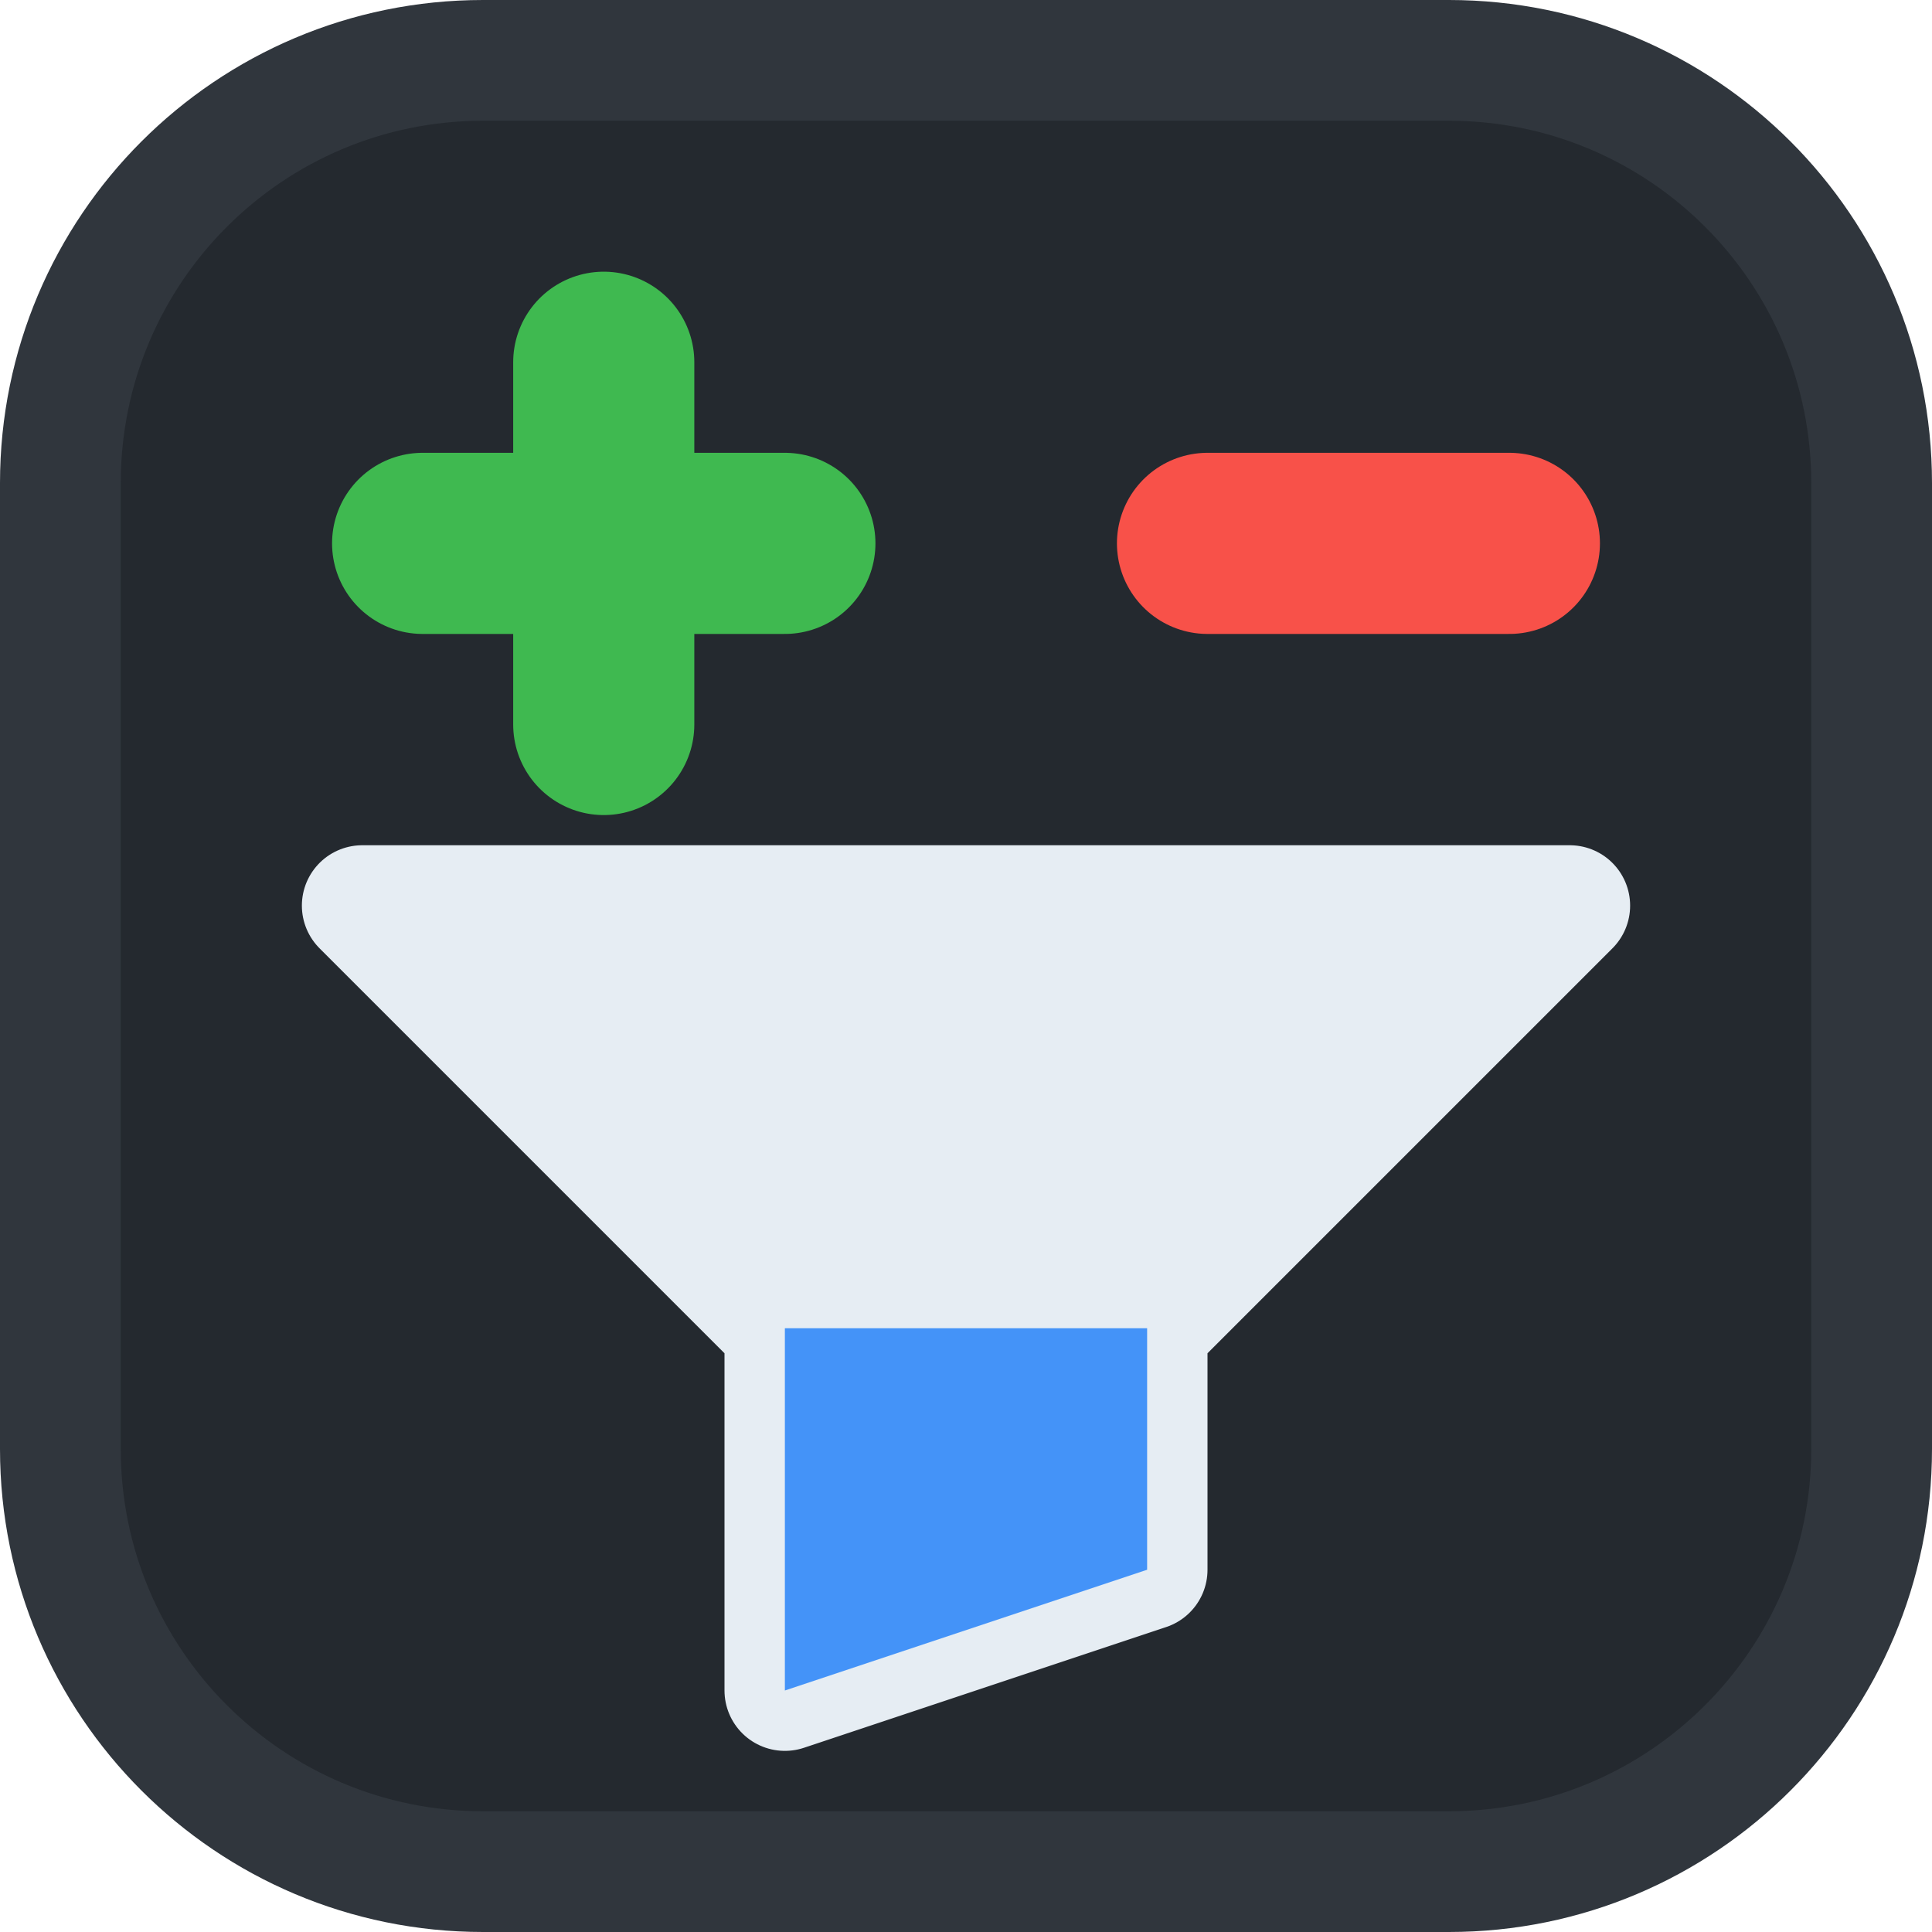
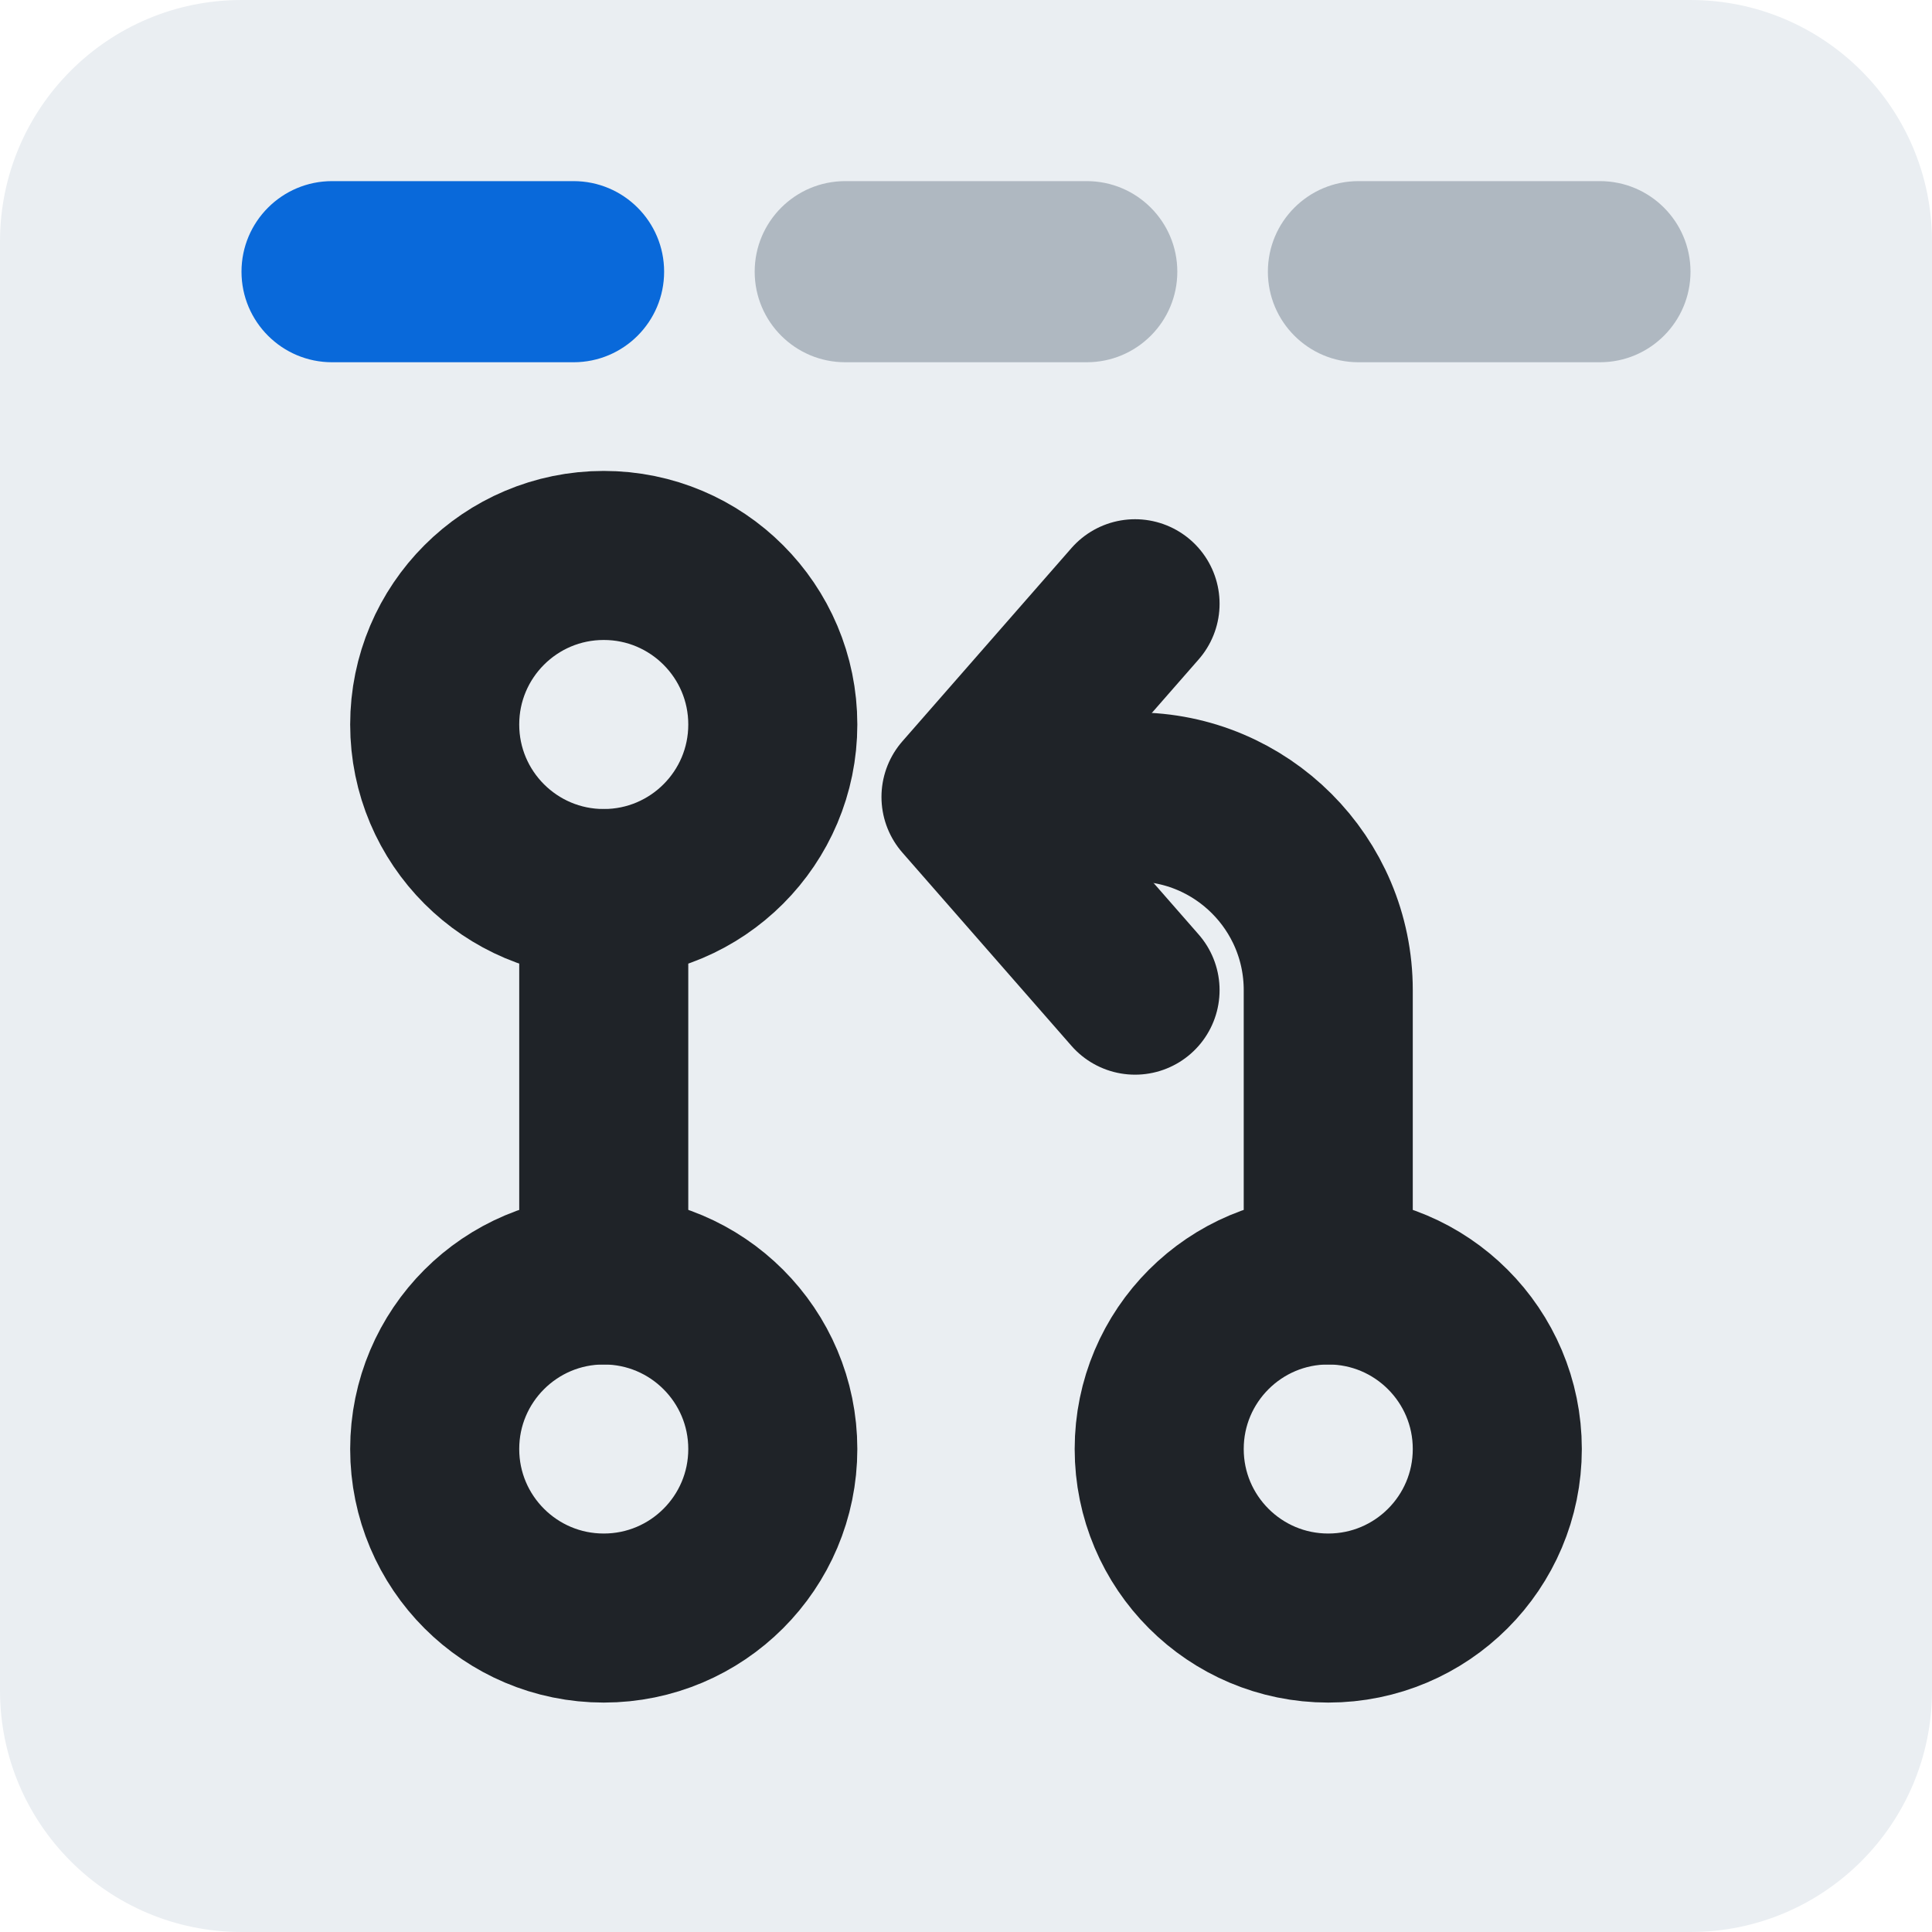
- <svg xmlns="http://www.w3.org/2000/svg" viewBox="0 0 16 16">
-   <rect x=".5" y=".5" width="15" height="15" rx="3.5" fill="#24292f" stroke="#30363d" />
-   <path d="M5 3v3M3.5 4.5h3" fill="none" stroke="#3fb950" stroke-width="1.5" stroke-linecap="round" />
-   <path d="M10 4.5h2.5" stroke="#f85149" stroke-width="1.5" stroke-linecap="round" />
-   <path d="M3 7.5h10l-3.5 3.5v2L6.5 14v-3Z" fill="#e6edf3" stroke="#e6edf3" stroke-linejoin="round" />
-   <path d="M6.5 11h3v2l-3 1Z" fill="#4493f8" />
+ <svg xmlns="http://www.w3.org/2000/svg" width="16" height="16" viewBox="0 0 16 16">
+   <rect width="16" height="16" rx="2" fill="#eaeef2" />
+   <rect x="2" y="1.5" width="3.5" height="1.5" rx="0.75" fill="#0969da" />
+   <rect x="6.25" y="1.5" width="3.5" height="1.5" rx="0.75" fill="#afb8c1" />
+   <rect x="10.5" y="1.5" width="3.5" height="1.5" rx="0.75" fill="#afb8c1" />
+   <g fill="none" stroke="#1f2328" stroke-width="1.4" stroke-linecap="round" stroke-linejoin="round">
+     <circle cx="5" cy="6" r="1.4" />
+     <path d="M5 7.4v3.2" />
+     <circle cx="5" cy="12" r="1.4" />
+     <circle cx="11" cy="12" r="1.4" />
+     <path d="M11 10.6V8.2a1.6 1.6 0 0 0-1.6-1.6H8.2" />
+     <path d="M9.4 5 8 6.6l1.4 1.6" />
+   </g>
</svg>
